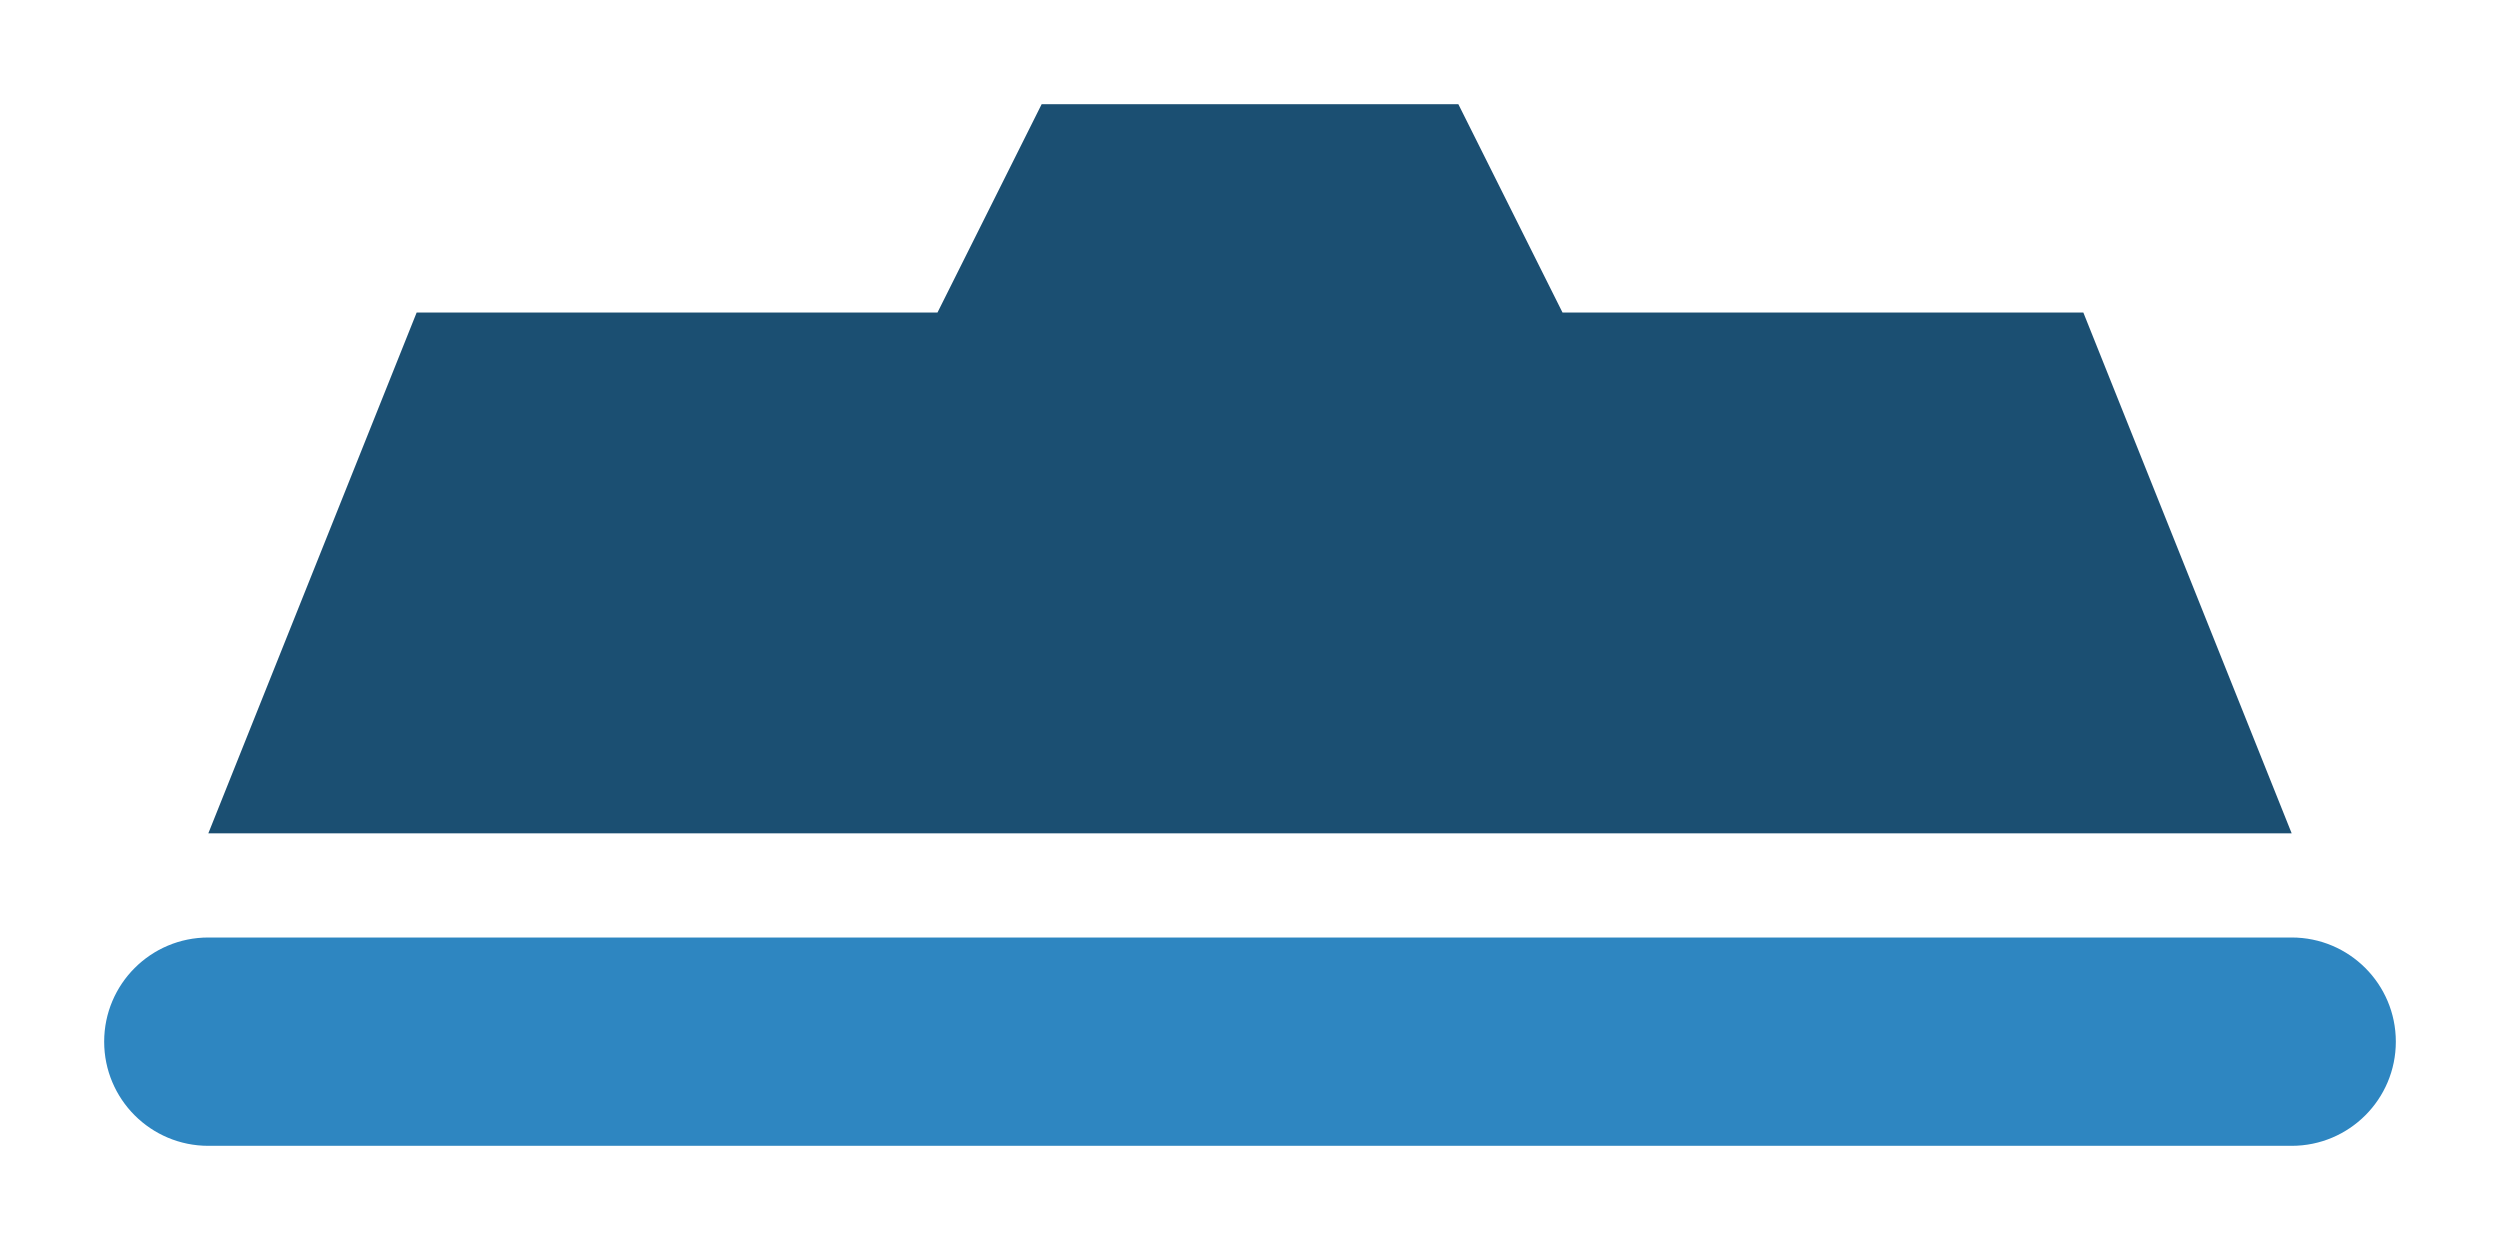
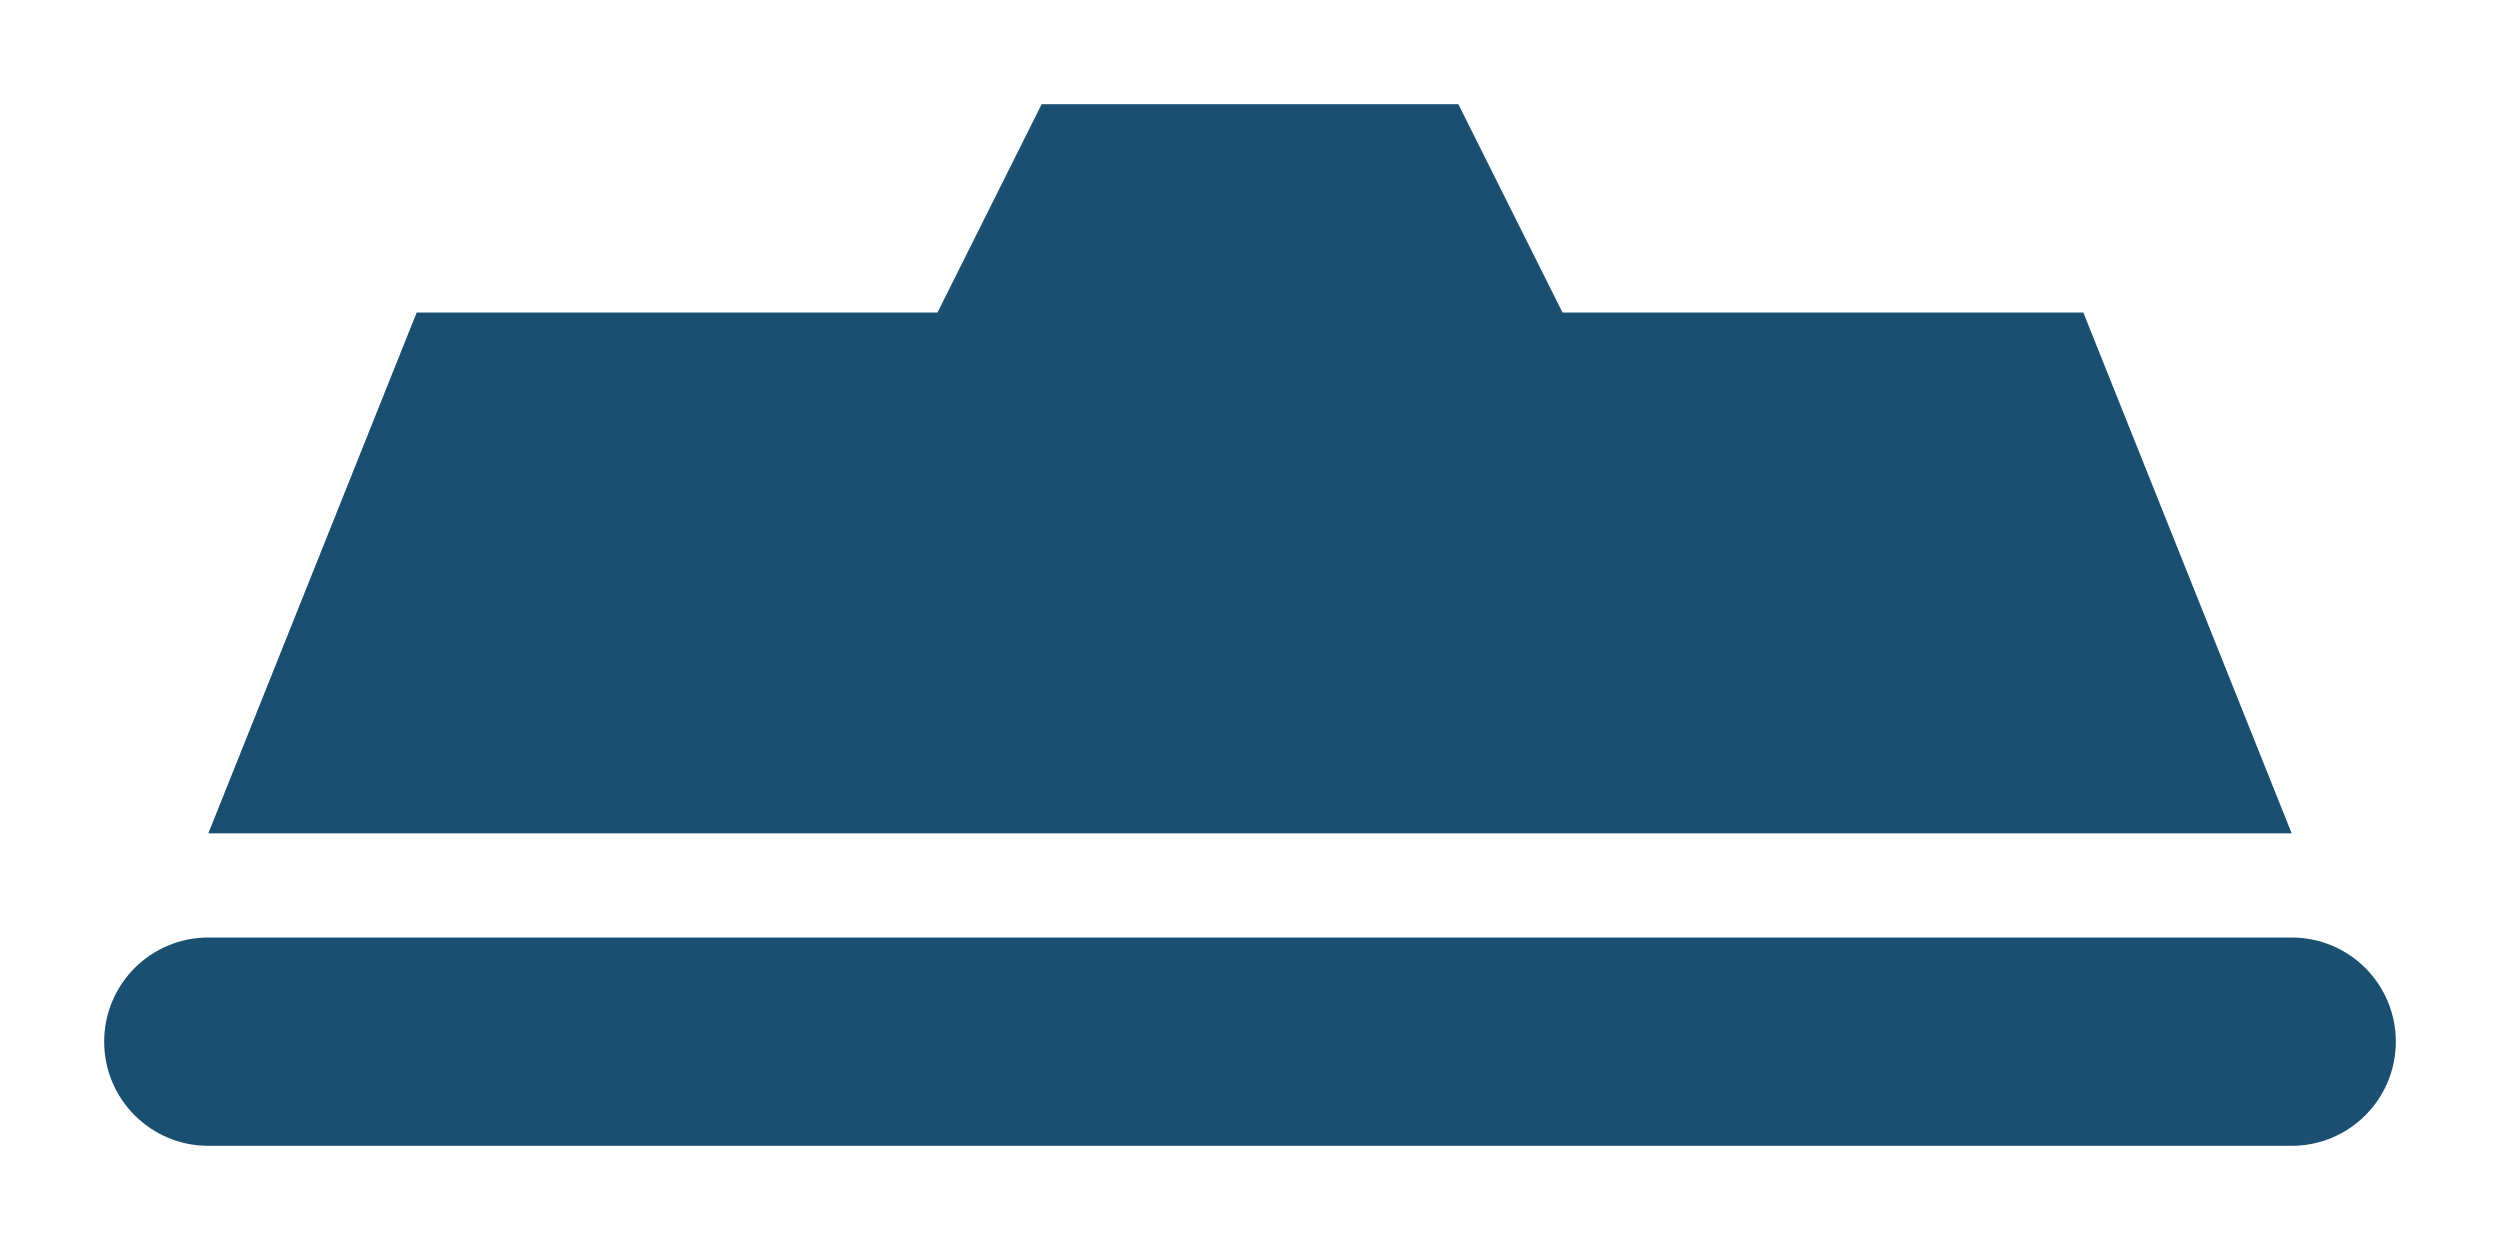
<svg xmlns="http://www.w3.org/2000/svg" viewBox="0 0 24 12">
  <path d="M2,8 L22,8 L20,3 L15,3 L14,1 L10,1 L9,3 L4,3 Z" fill="#1B4F72" />
-   <rect x="1" y="9" width="22" height="2" rx="1" fill="#2E86C1" />
+   <rect x="1" y="9" width="22" height="2" rx="1" fill="#1B4F72" />
</svg>
